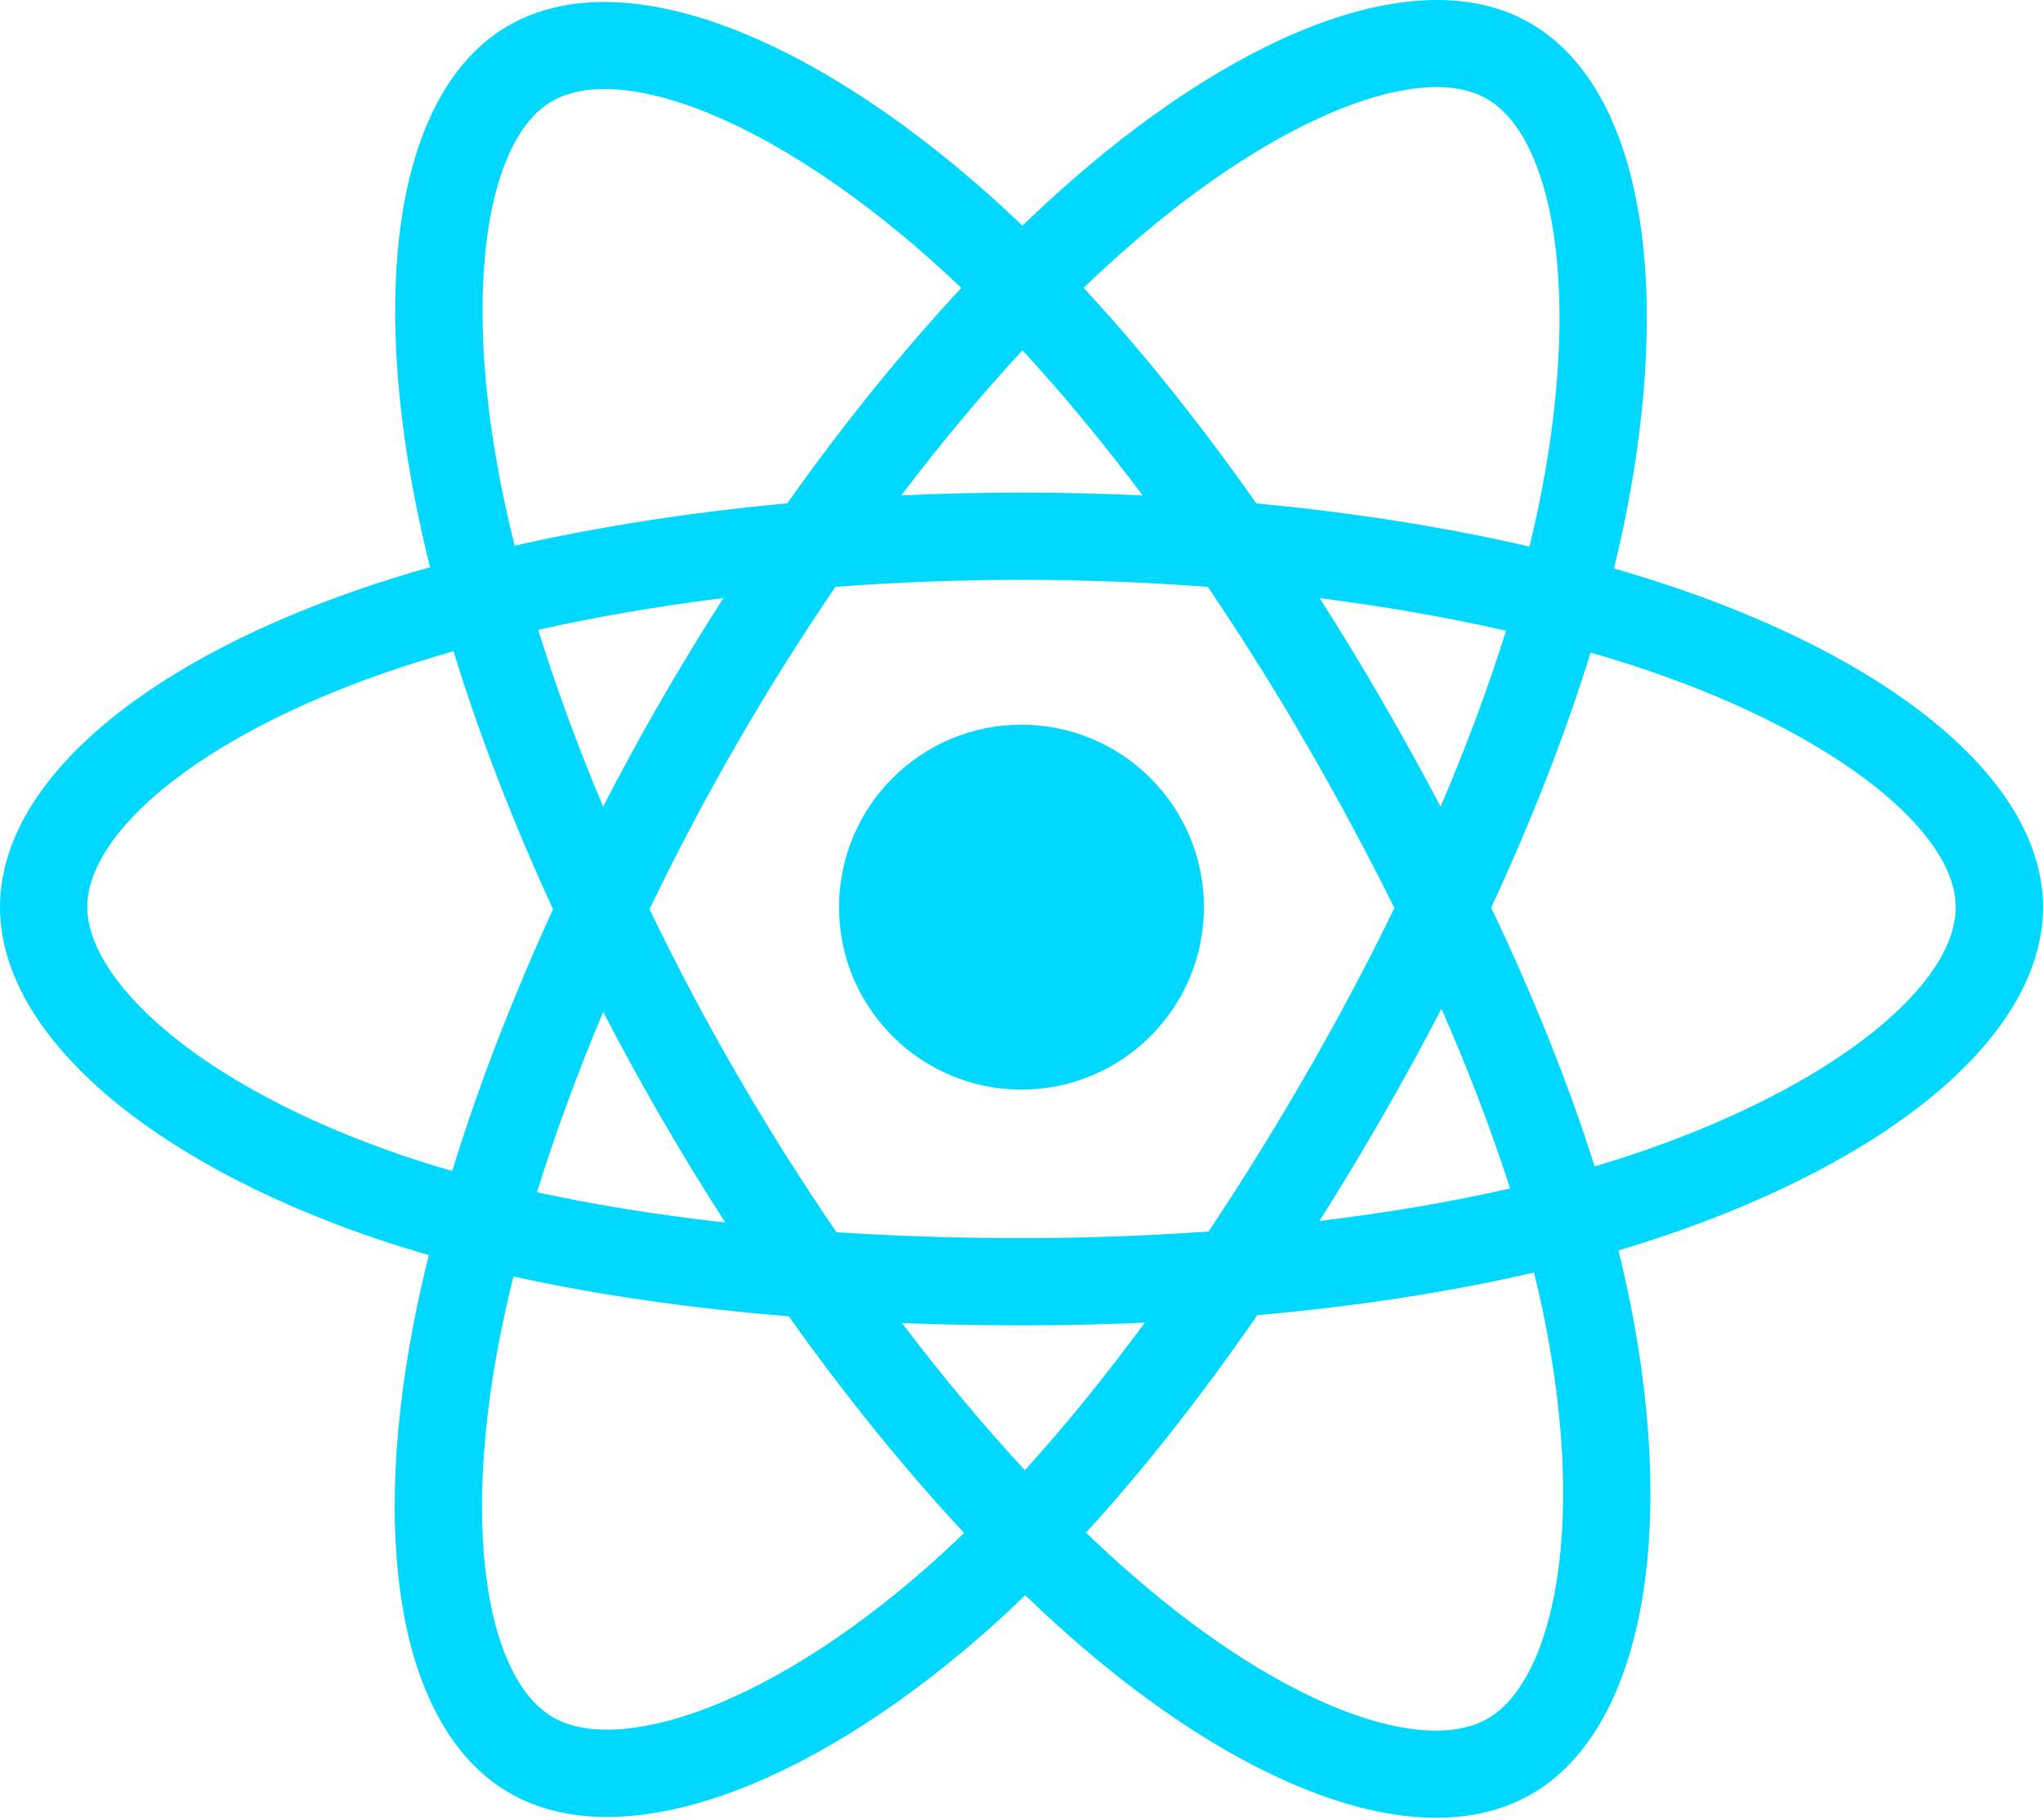
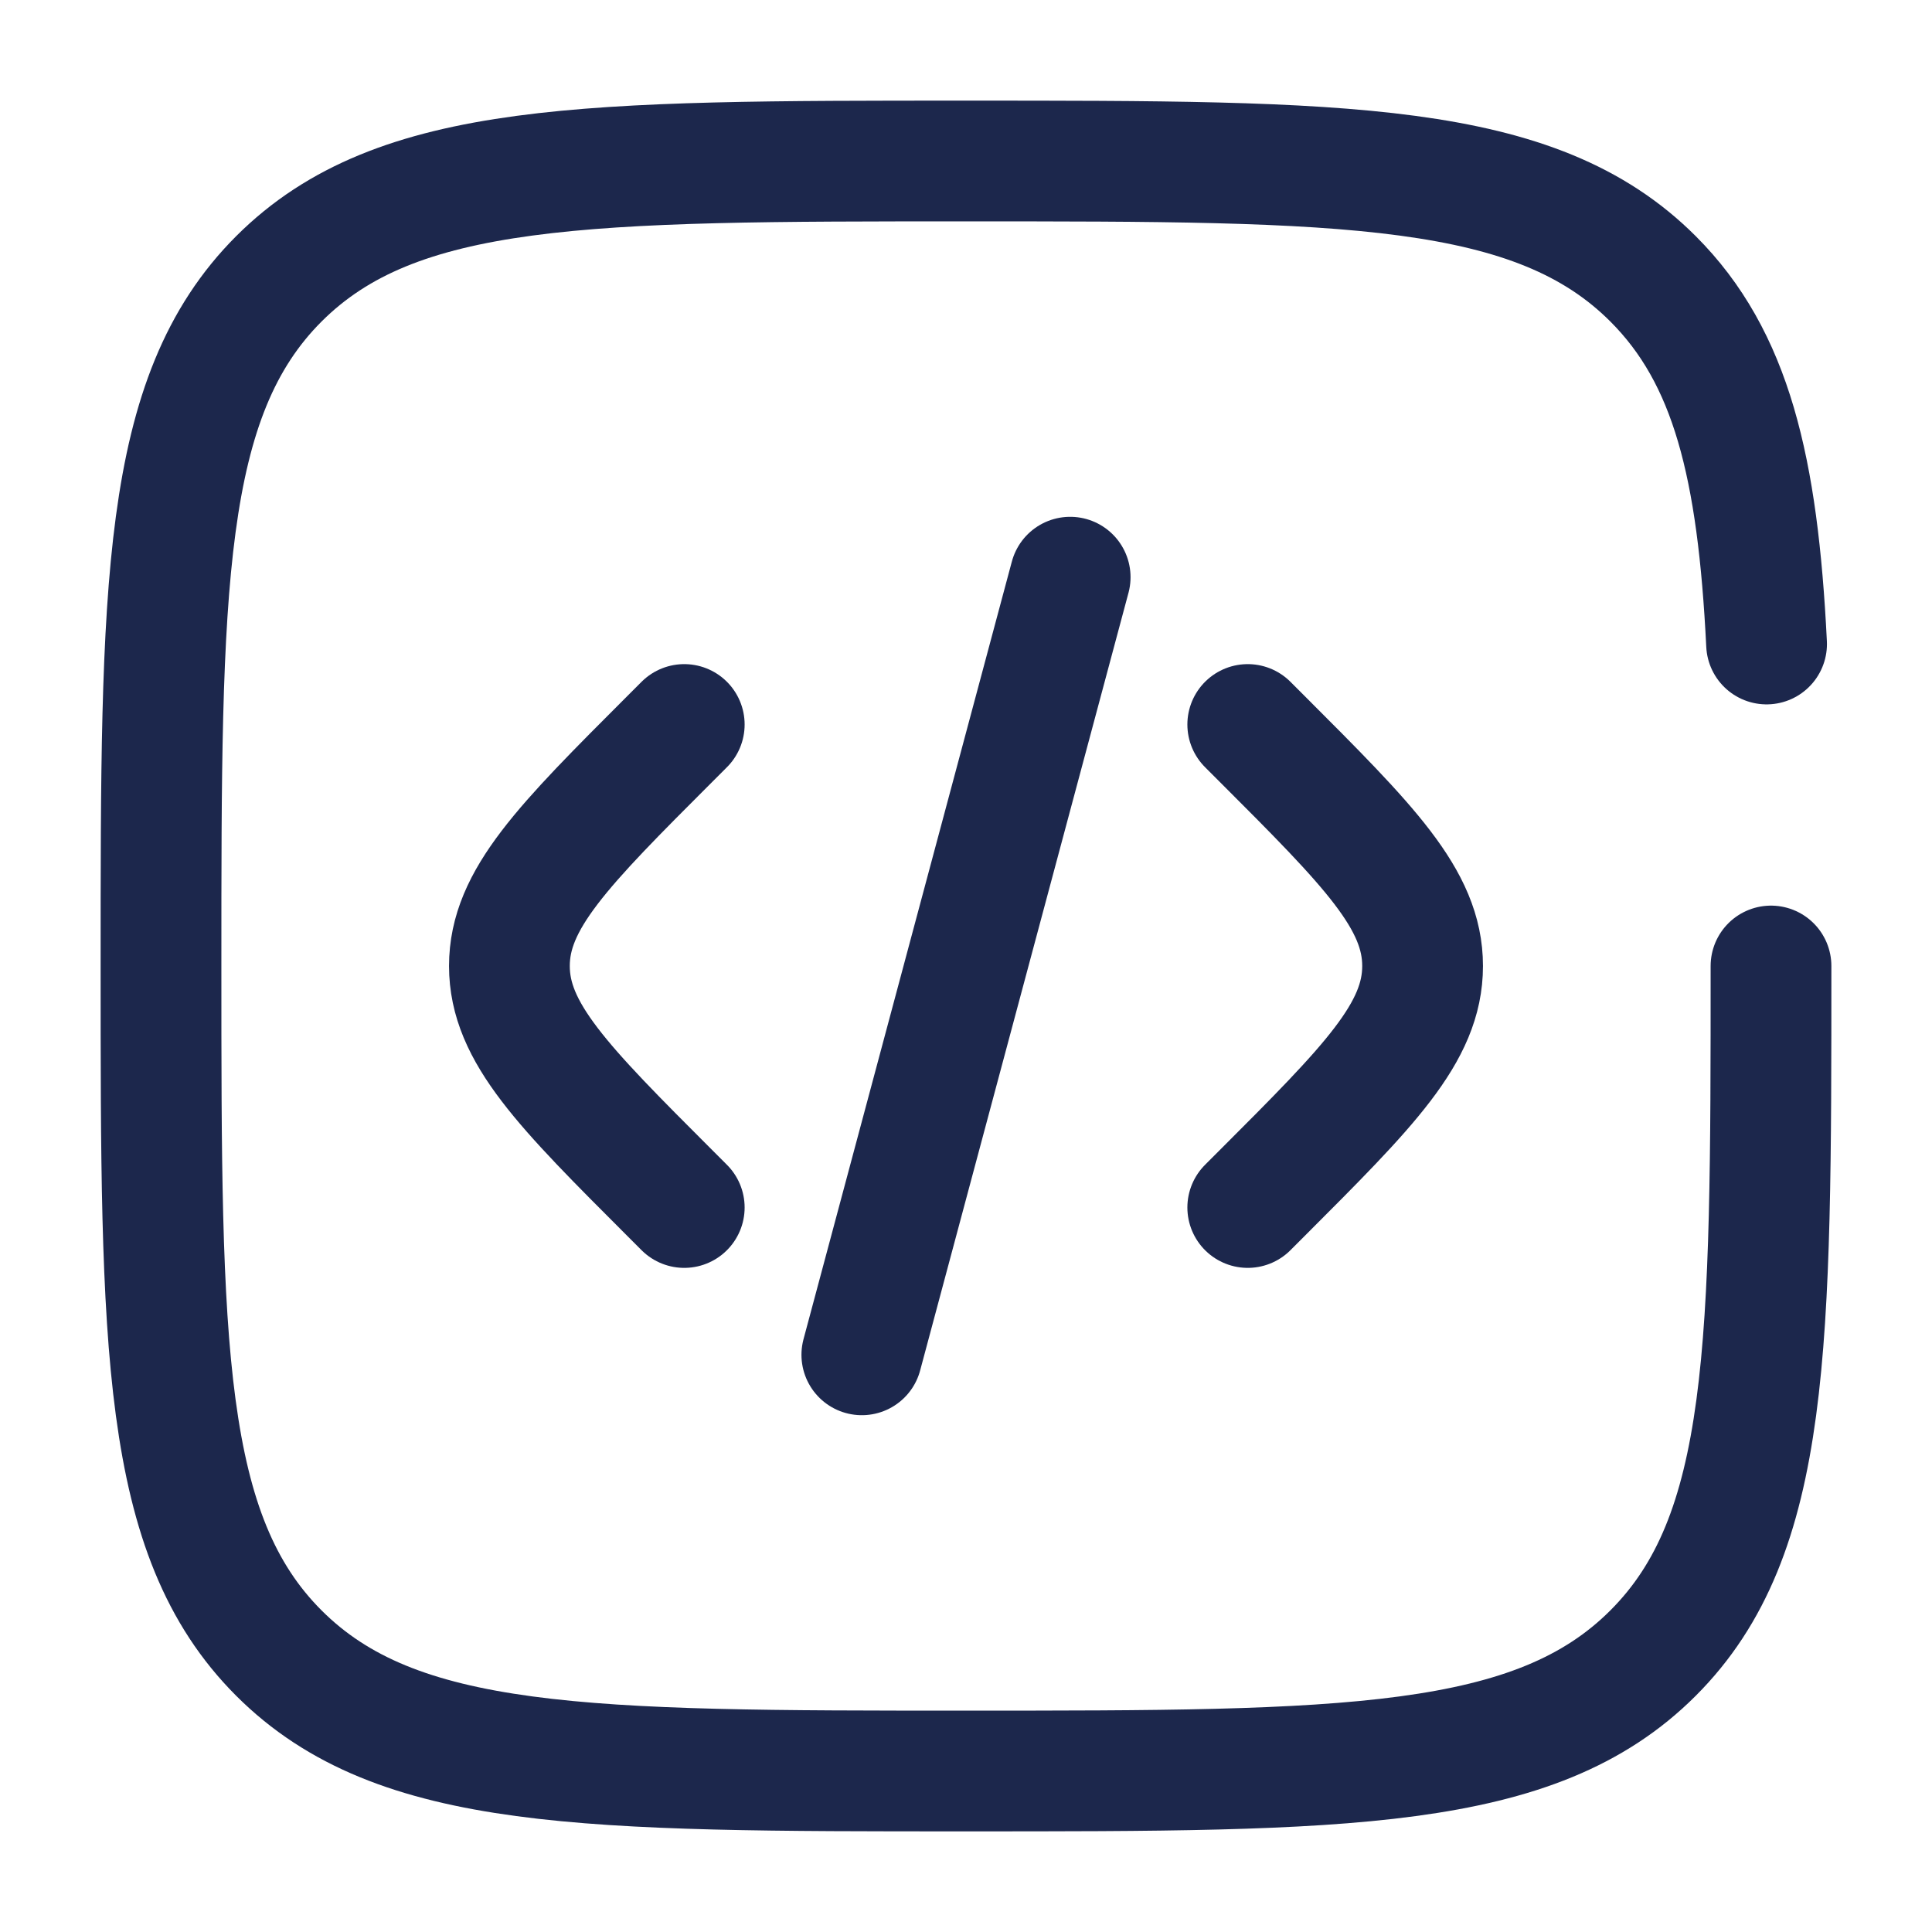
- <svg xmlns="http://www.w3.org/2000/svg" aria-hidden="true" role="img" class="iconify iconify--logos" width="35.93" height="32" preserveAspectRatio="xMidYMid meet" viewBox="0 0 256 228">
-   <path fill="#00D8FF" d="M210.483 73.824a171.49 171.49 0 0 0-8.24-2.597c.465-1.9.893-3.777 1.273-5.621c6.238-30.281 2.16-54.676-11.769-62.708c-13.355-7.7-35.196.329-57.254 19.526a171.23 171.23 0 0 0-6.375 5.848a155.866 155.866 0 0 0-4.241-3.917C100.759 3.829 77.587-4.822 63.673 3.233C50.33 10.957 46.379 33.89 51.995 62.588a170.974 170.974 0 0 0 1.892 8.48c-3.28.932-6.445 1.924-9.474 2.98C17.309 83.498 0 98.307 0 113.668c0 15.865 18.582 31.778 46.812 41.427a145.52 145.52 0 0 0 6.921 2.165a167.467 167.467 0 0 0-2.01 9.138c-5.354 28.2-1.173 50.591 12.134 58.266c13.744 7.926 36.812-.22 59.273-19.855a145.567 145.567 0 0 0 5.342-4.923a168.064 168.064 0 0 0 6.92 6.314c21.758 18.722 43.246 26.282 56.54 18.586c13.731-7.949 18.194-32.003 12.4-61.268a145.016 145.016 0 0 0-1.535-6.842c1.62-.48 3.21-.974 4.76-1.488c29.348-9.723 48.443-25.443 48.443-41.52c0-15.417-17.868-30.326-45.517-39.844Zm-6.365 70.984c-1.4.463-2.836.91-4.3 1.345c-3.24-10.257-7.612-21.163-12.963-32.432c5.106-11 9.31-21.767 12.459-31.957c2.619.758 5.16 1.557 7.61 2.4c23.69 8.156 38.14 20.213 38.14 29.504c0 9.896-15.606 22.743-40.946 31.14Zm-10.514 20.834c2.562 12.94 2.927 24.64 1.23 33.787c-1.524 8.219-4.59 13.698-8.382 15.893c-8.067 4.67-25.32-1.4-43.927-17.412a156.726 156.726 0 0 1-6.437-5.87c7.214-7.889 14.423-17.06 21.459-27.246c12.376-1.098 24.068-2.894 34.671-5.345a134.17 134.17 0 0 1 1.386 6.193ZM87.276 214.515c-7.882 2.783-14.16 2.863-17.955.675c-8.075-4.657-11.432-22.636-6.853-46.752a156.923 156.923 0 0 1 1.869-8.499c10.486 2.32 22.093 3.988 34.498 4.994c7.084 9.967 14.501 19.128 21.976 27.15a134.668 134.668 0 0 1-4.877 4.492c-9.933 8.682-19.886 14.842-28.658 17.94ZM50.35 144.747c-12.483-4.267-22.792-9.812-29.858-15.863c-6.35-5.437-9.555-10.836-9.555-15.216c0-9.322 13.897-21.212 37.076-29.293c2.813-.98 5.757-1.905 8.812-2.773c3.204 10.42 7.406 21.315 12.477 32.332c-5.137 11.18-9.399 22.249-12.634 32.792a134.718 134.718 0 0 1-6.318-1.979Zm12.378-84.26c-4.811-24.587-1.616-43.134 6.425-47.789c8.564-4.958 27.502 2.111 47.463 19.835a144.318 144.318 0 0 1 3.841 3.545c-7.438 7.987-14.787 17.08-21.808 26.988c-12.04 1.116-23.565 2.908-34.161 5.309a160.342 160.342 0 0 1-1.76-7.887Zm110.427 27.268a347.8 347.8 0 0 0-7.785-12.803c8.168 1.033 15.994 2.404 23.343 4.08c-2.206 7.072-4.956 14.465-8.193 22.045a381.151 381.151 0 0 0-7.365-13.322Zm-45.032-43.861c5.044 5.465 10.096 11.566 15.065 18.186a322.04 322.04 0 0 0-30.257-.006c4.974-6.559 10.069-12.652 15.192-18.18ZM82.802 87.83a323.167 323.167 0 0 0-7.227 13.238c-3.184-7.553-5.909-14.98-8.134-22.152c7.304-1.634 15.093-2.97 23.209-3.984a321.524 321.524 0 0 0-7.848 12.897Zm8.081 65.352c-8.385-.936-16.291-2.203-23.593-3.793c2.26-7.3 5.045-14.885 8.298-22.6a321.187 321.187 0 0 0 7.257 13.246c2.594 4.48 5.28 8.868 8.038 13.147Zm37.542 31.03c-5.184-5.592-10.354-11.779-15.403-18.433c4.902.192 9.899.29 14.978.29c5.218 0 10.376-.117 15.453-.343c-4.985 6.774-10.018 12.97-15.028 18.486Zm52.198-57.817c3.422 7.8 6.306 15.345 8.596 22.52c-7.422 1.694-15.436 3.058-23.88 4.071a382.417 382.417 0 0 0 7.859-13.026a347.403 347.403 0 0 0 7.425-13.565Zm-16.898 8.101a358.557 358.557 0 0 1-12.281 19.815a329.4 329.4 0 0 1-23.444.823c-7.967 0-15.716-.248-23.178-.732a310.202 310.202 0 0 1-12.513-19.846h.001a307.41 307.41 0 0 1-10.923-20.627a310.278 310.278 0 0 1 10.89-20.637l-.001.001a307.318 307.318 0 0 1 12.413-19.761c7.613-.576 15.42-.876 23.31-.876H128c7.926 0 15.743.303 23.354.883a329.357 329.357 0 0 1 12.335 19.695a358.489 358.489 0 0 1 11.036 20.54a329.472 329.472 0 0 1-11 20.722Zm22.56-122.124c8.572 4.944 11.906 24.881 6.52 51.026c-.344 1.668-.73 3.367-1.15 5.09c-10.622-2.452-22.155-4.275-34.23-5.408c-7.034-10.017-14.323-19.124-21.64-27.008a160.789 160.789 0 0 1 5.888-5.4c18.9-16.447 36.564-22.941 44.612-18.3ZM128 90.808c12.625 0 22.86 10.235 22.86 22.86s-10.235 22.86-22.86 22.86s-22.86-10.235-22.86-22.86s10.235-22.86 22.86-22.86Z" />
+ <svg xmlns="http://www.w3.org/2000/svg" width="800px" height="800px" viewBox="0 0 24 24" fill="none">
+   <path d="M15.5 9L15.672 9.172C17.005 10.505 17.672 11.172 17.672 12C17.672 12.828 17.005 13.495 15.672 14.828L15.5 15" stroke="#1C274C" stroke-width="1.5" stroke-linecap="round" />
+   <path d="M13.294 7.17L12 12L10.706 16.83" stroke="#1C274C" stroke-width="1.5" stroke-linecap="round" />
+   <path d="M8.5 9L8.328 9.172C6.995 10.505 6.328 11.172 6.328 12C6.328 12.828 6.995 13.495 8.328 14.828L8.5 15" stroke="#1C274C" stroke-width="1.5" stroke-linecap="round" />
+   <path d="M22 12C22 16.714 22 19.071 20.535 20.535C19.071 22 16.714 22 12 22C7.286 22 4.929 22 3.464 20.535C2 19.071 2 16.714 2 12C2 7.286 2 4.929 3.464 3.464C4.929 2 7.286 2 12 2C16.714 2 19.071 2 20.535 3.464C21.509 4.438 21.836 5.807 21.945 8" stroke="#1C274C" stroke-width="1.5" stroke-linecap="round" />
</svg>
